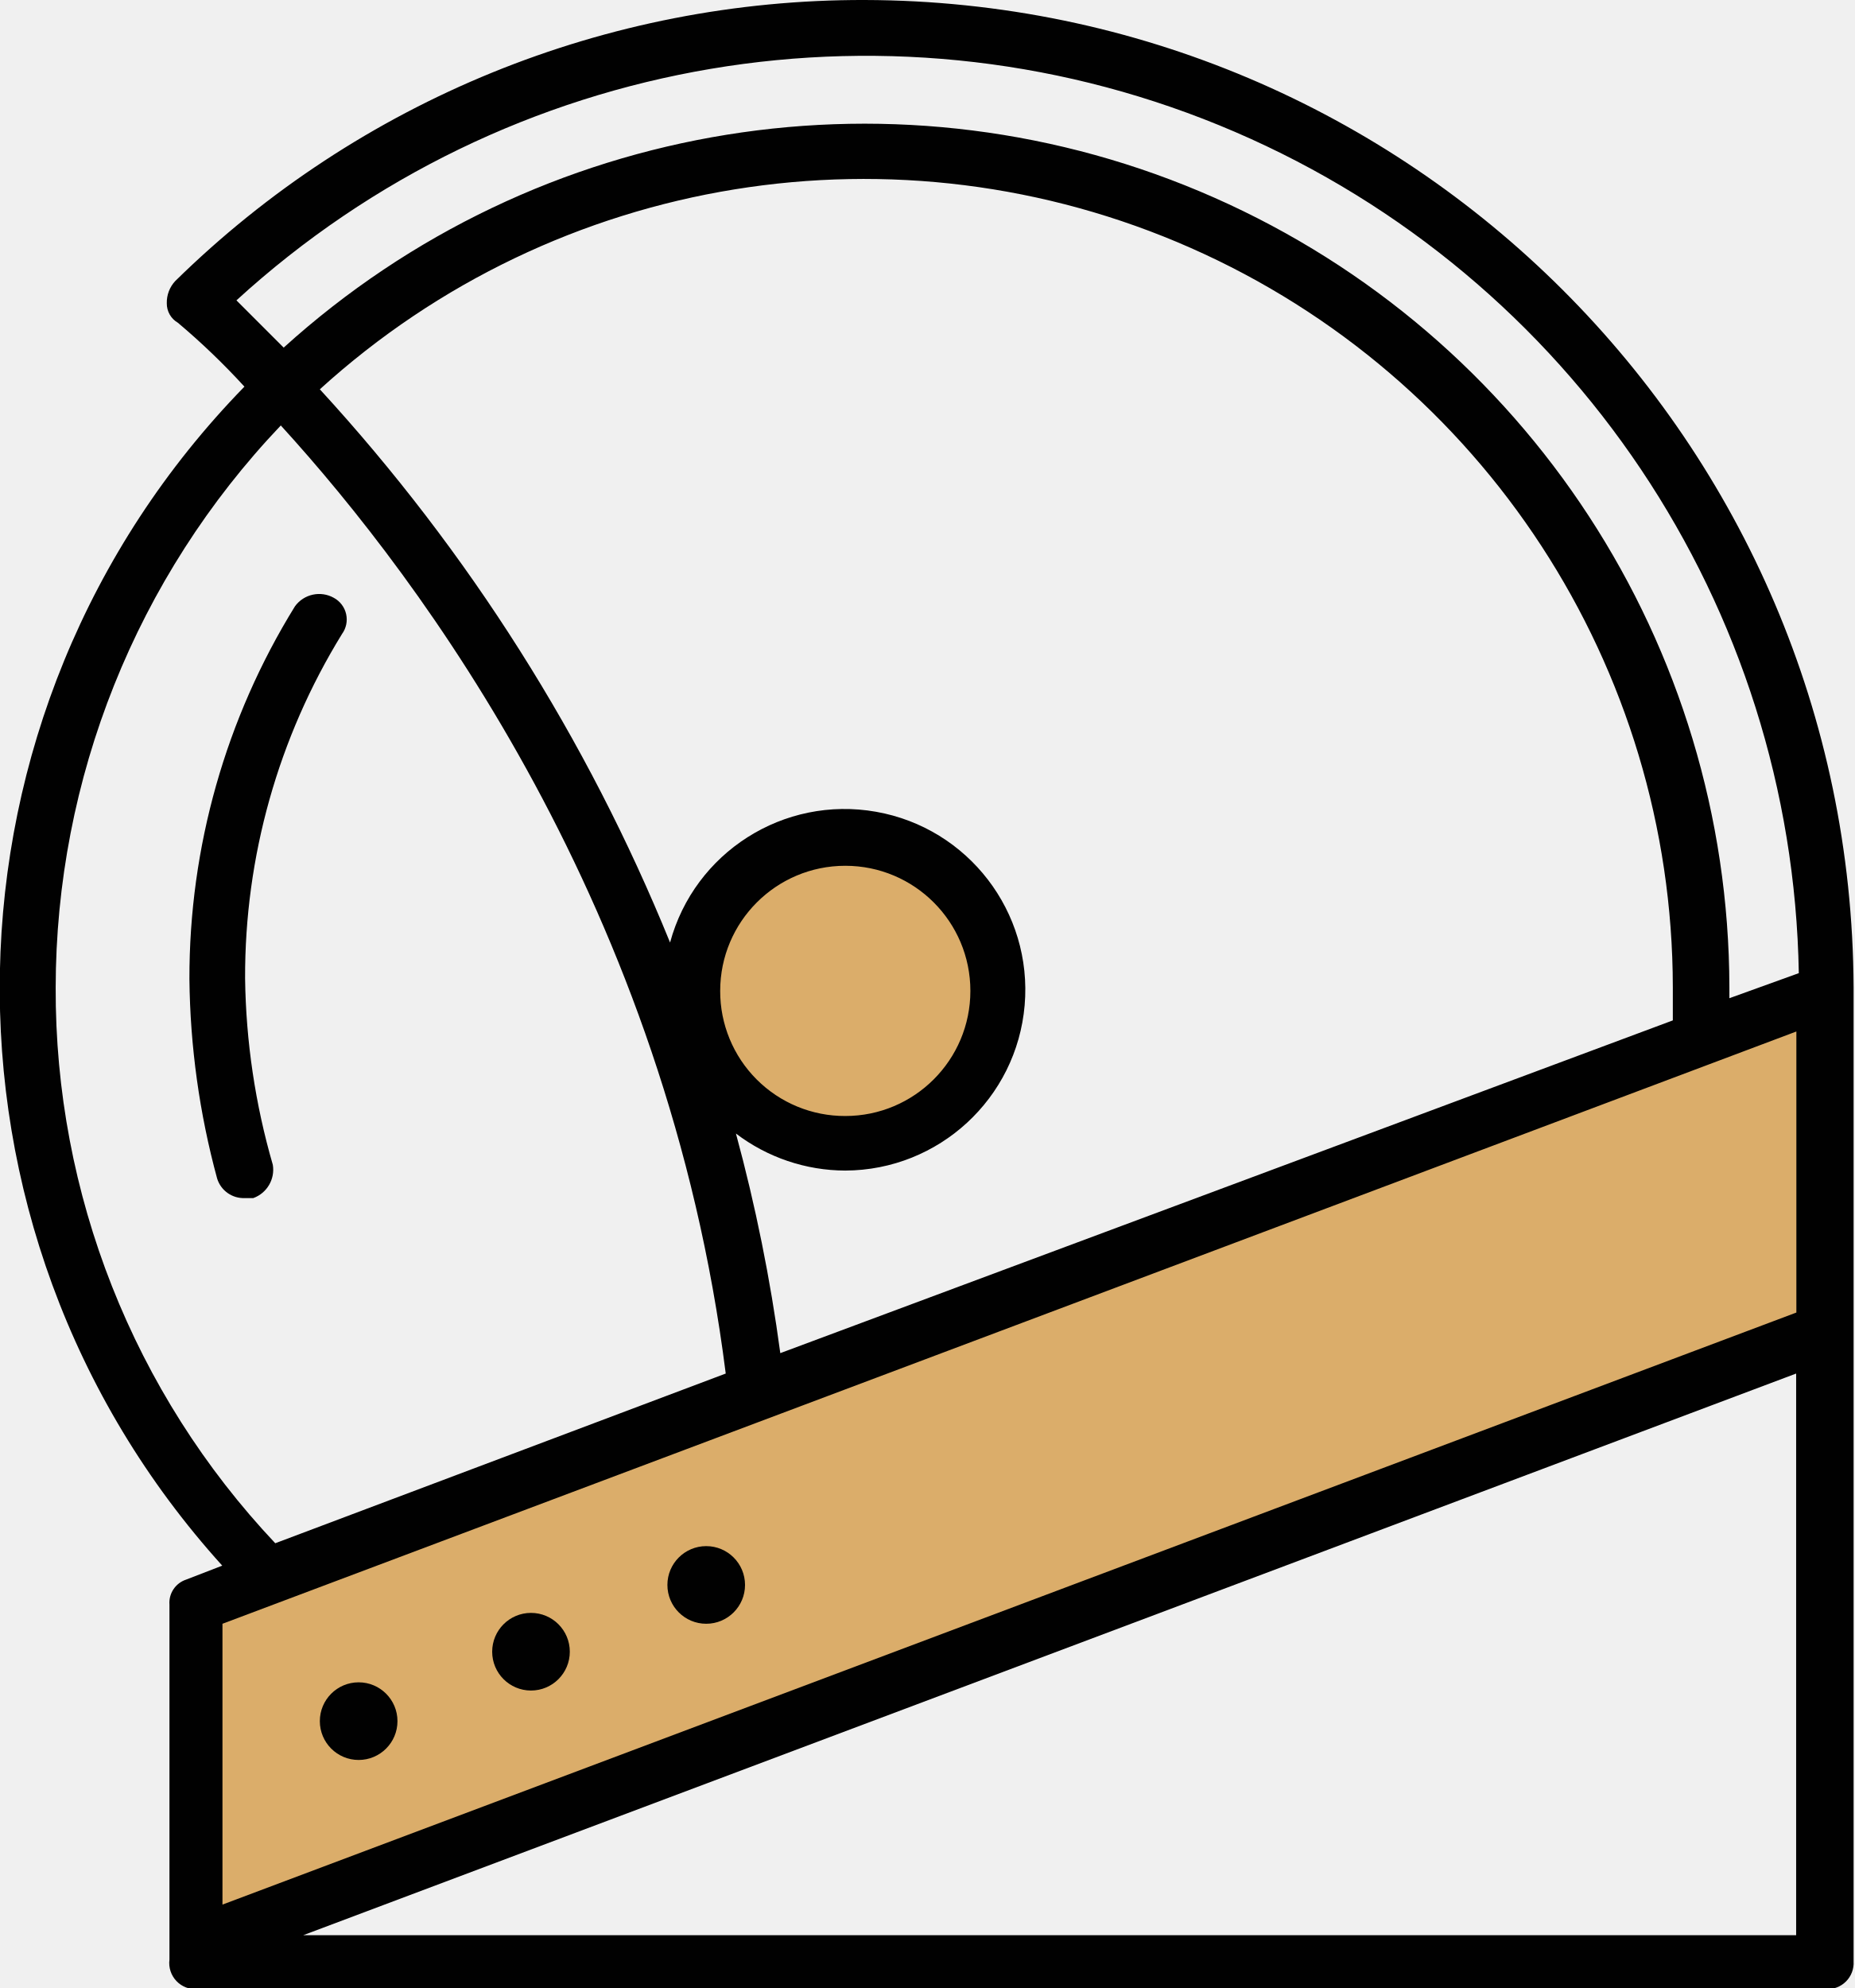
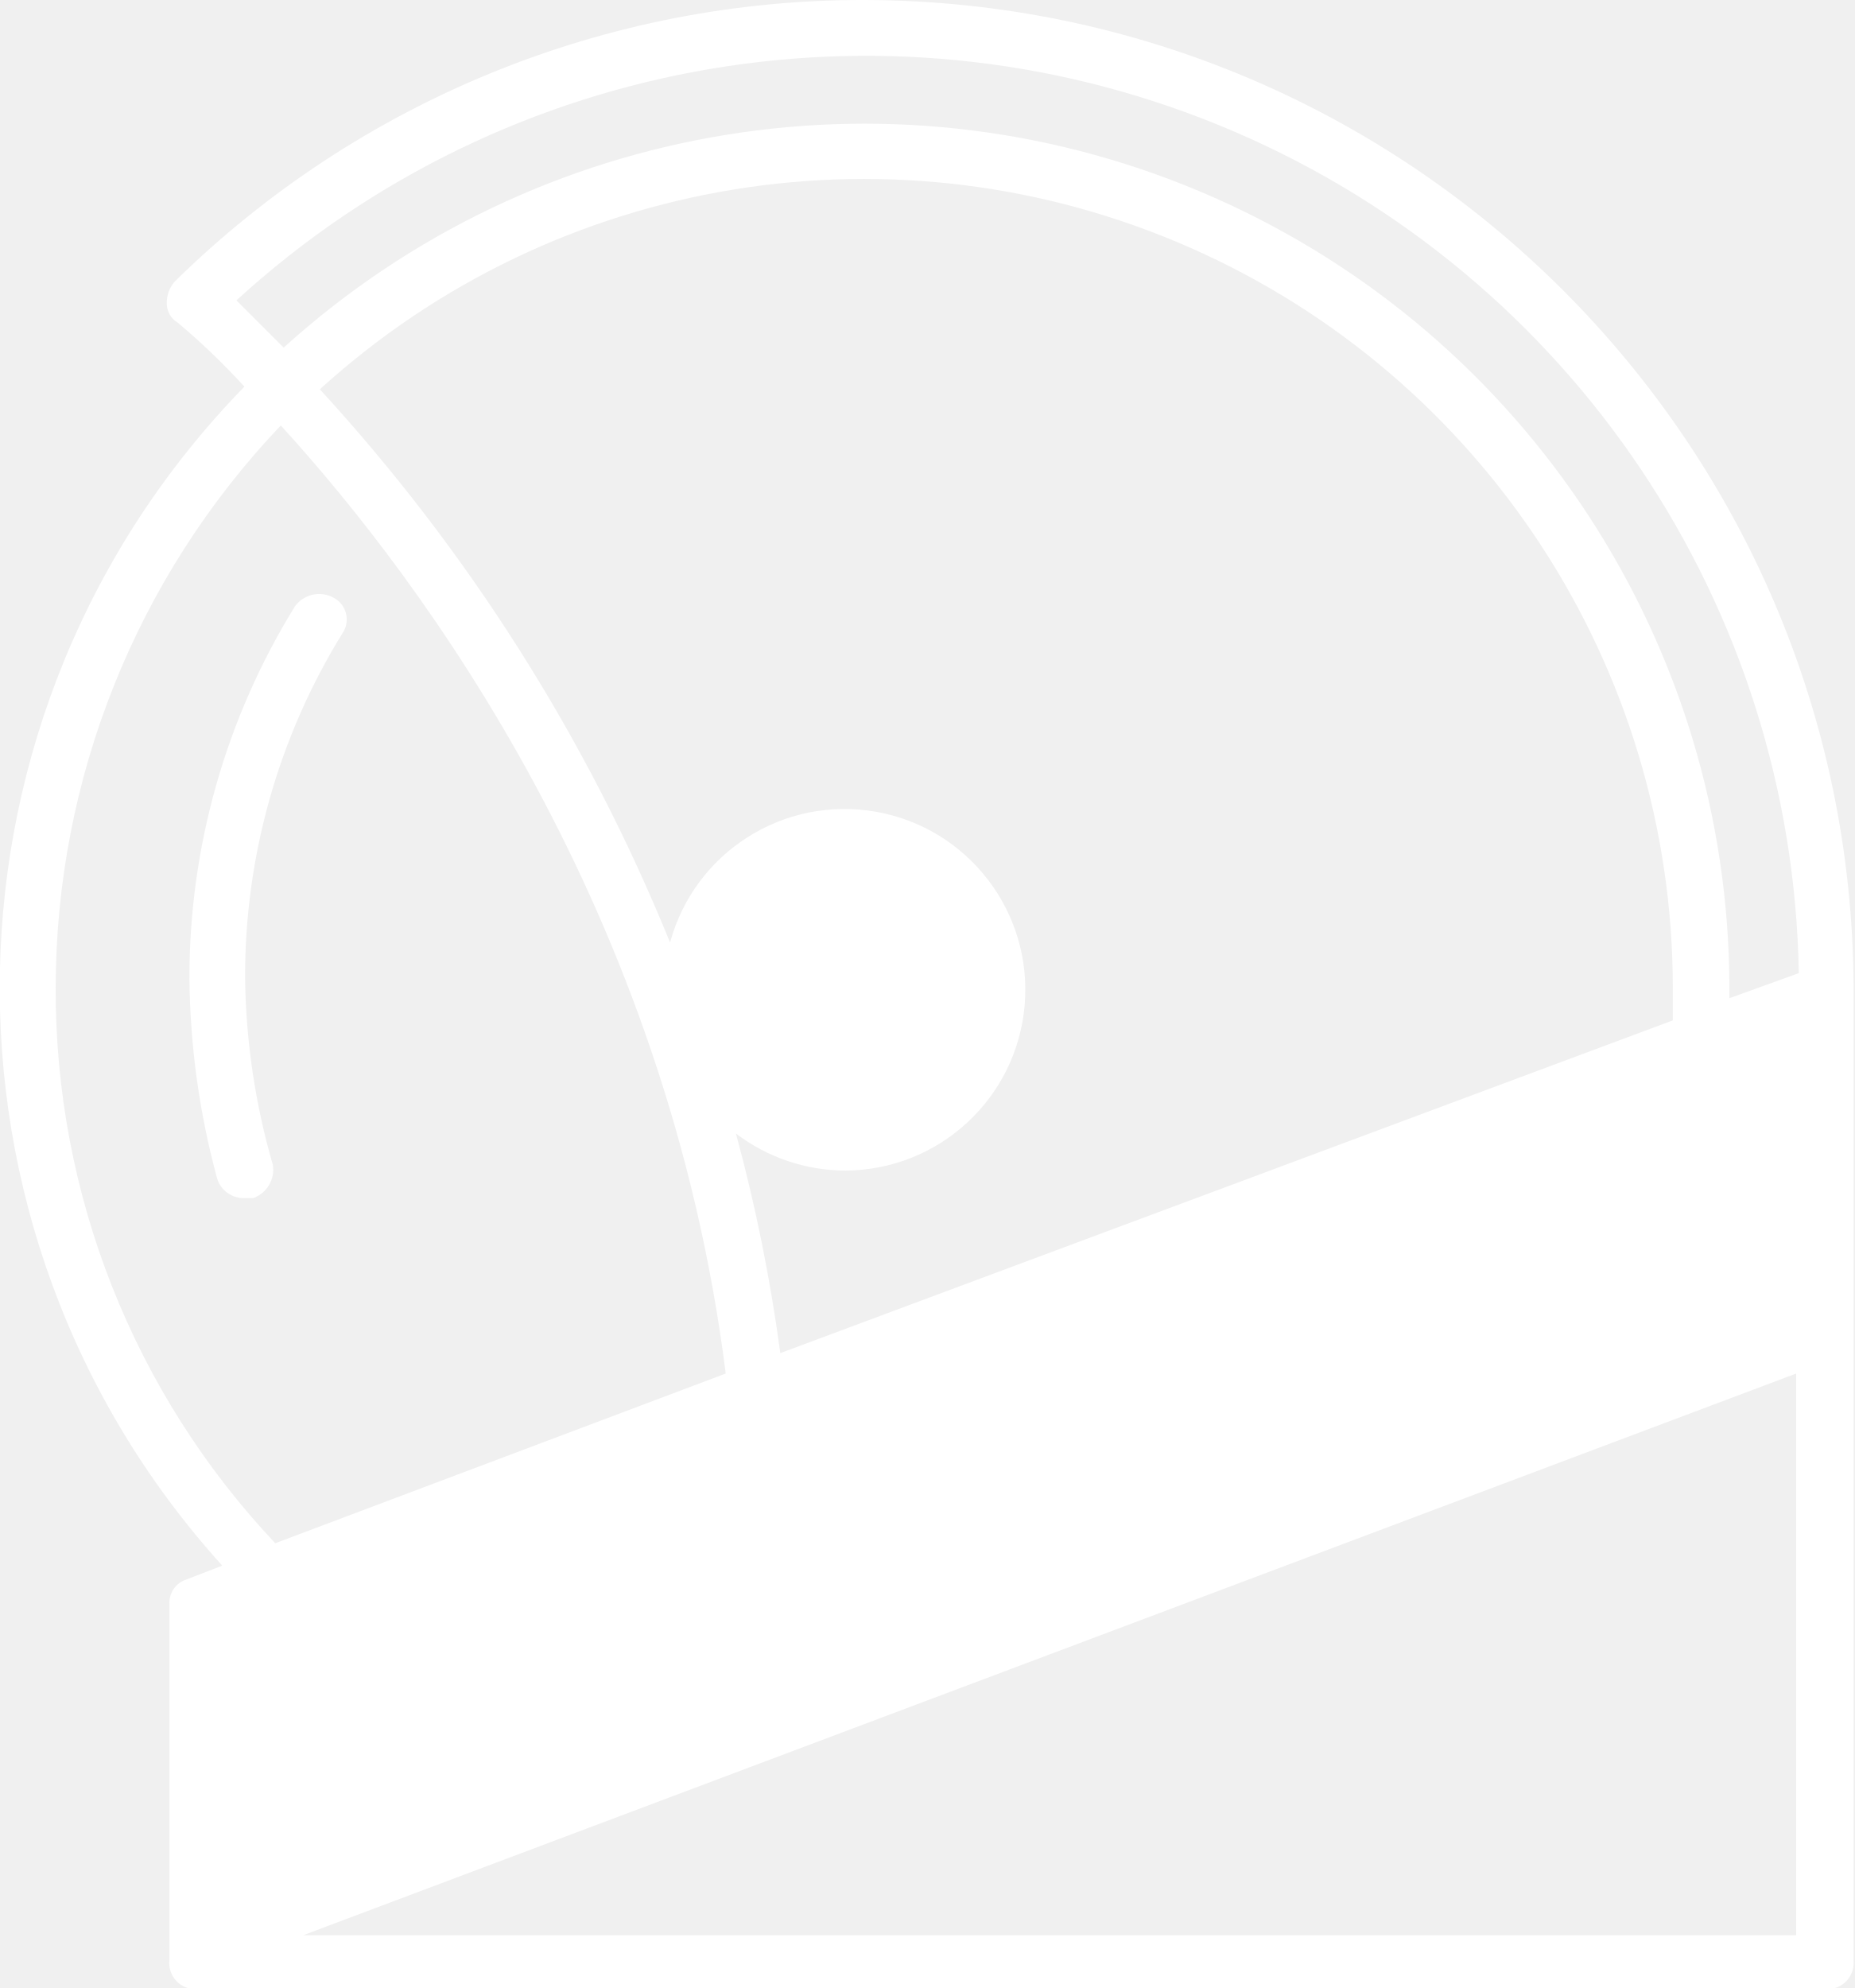
<svg xmlns="http://www.w3.org/2000/svg" viewBox="0 0 83.61 89.62">
-   <circle cx="38.69" cy="44.81" r="6.72" fill="#dbad6a" />
-   <polygon points="10.03 72.21 81.93 45 81.93 60.3 9.39 87.24 10.03 72.21" fill="#dbad6a" />
-   <circle cx="16.17" cy="77.59" r="1.75" fill="#010101" />
-   <circle cx="23.94" cy="74.46" r="1.75" fill="#010101" />
-   <circle cx="31.84" cy="71.45" r="1.75" fill="#010101" />
-   <path d="M47.67,4.33A44.22,44.22,0,0,0,16.58,17a1.42,1.42,0,0,0-.38,1,1,1,0,0,0,.5.88,31.8,31.8,0,0,1,3,2.88,38.82,38.82,0,0,0-1,53.15l-1.63.63a1.1,1.1,0,0,0-.75,1.13v16A1.18,1.18,0,0,0,17.58,94H91a1.18,1.18,0,0,0,1.25-1.25V48.83A44.7,44.7,0,0,0,47.67,4.33Zm42,46.5V63.5L18.71,90.19V77.53ZM46.79,57.1a8.15,8.15,0,1,0-7.9-10.28A83.18,83.18,0,0,0,23.1,21.88a36.47,36.47,0,0,1,61,26.95v1.5l-40.24,15a76.82,76.82,0,0,0-2-9.9A8.18,8.18,0,0,0,46.79,57.1ZM41.15,49a5.64,5.64,0,1,1,5.64,5.64A5.62,5.62,0,0,1,41.15,49ZM19.34,17.87A42.06,42.06,0,0,1,89.78,48.2l-3.13,1.13v-0.5A39,39,0,0,0,21.47,20Zm-8.15,31A36.82,36.82,0,0,1,21.34,23.51c6.39,7,17.42,21.81,20.06,42.74L21.09,73.9A36.33,36.33,0,0,1,11.19,48.83ZM22.35,91.57L89.66,66.25V91.57H22.35Z" transform="translate(-8.68 -4.33)" fill="#010101" />
-   <path d="M23.73,31.28a1.35,1.35,0,0,0-1.75.38,31.83,31.83,0,0,0-4.76,16.8,35.65,35.65,0,0,0,1.25,9,1.25,1.25,0,0,0,1.25.88h0.38a1.36,1.36,0,0,0,.88-1.5,31.67,31.67,0,0,1-1.25-8.4A29.42,29.42,0,0,1,24.1,32.91,1.11,1.11,0,0,0,23.73,31.28Z" transform="translate(-8.68 -4.33)" fill="#010101" />
+   <circle cx="38.69" cy="44.81" r="6.72" fill="white" />
+   <polygon points="10.03 72.21 81.93 45 81.93 60.3 9.39 87.24 10.03 72.21" fill="white" />
+   <circle cx="16.17" cy="77.59" r="1.75" fill="white" />
+   <circle cx="23.94" cy="74.46" r="1.75" fill="white" />
+   <circle cx="31.84" cy="71.45" r="1.75" fill="white" />
+   <path d="M47.67,4.33A44.22,44.22,0,0,0,16.58,17a1.42,1.42,0,0,0-.38,1,1,1,0,0,0,.5.88,31.8,31.8,0,0,1,3,2.88,38.82,38.82,0,0,0-1,53.15l-1.63.63a1.1,1.1,0,0,0-.75,1.13v16A1.18,1.18,0,0,0,17.58,94H91a1.18,1.18,0,0,0,1.25-1.25V48.83A44.7,44.7,0,0,0,47.67,4.33Zm42,46.5V63.5L18.71,90.19V77.53ZM46.79,57.1a8.15,8.15,0,1,0-7.9-10.28A83.18,83.18,0,0,0,23.1,21.88a36.47,36.47,0,0,1,61,26.95v1.5l-40.24,15a76.82,76.82,0,0,0-2-9.9A8.18,8.18,0,0,0,46.79,57.1ZM41.15,49a5.64,5.64,0,1,1,5.64,5.64A5.62,5.62,0,0,1,41.15,49ZM19.34,17.87A42.06,42.06,0,0,1,89.78,48.2l-3.13,1.13v-0.5A39,39,0,0,0,21.47,20Zm-8.15,31A36.82,36.82,0,0,1,21.34,23.51c6.39,7,17.42,21.81,20.06,42.74L21.09,73.9A36.33,36.33,0,0,1,11.19,48.83ZM22.35,91.57L89.66,66.25V91.57H22.35Z" transform="translate(-8.68 -4.33)" fill="white" />
+   <path d="M23.73,31.28a1.35,1.35,0,0,0-1.75.38,31.83,31.83,0,0,0-4.76,16.8,35.65,35.65,0,0,0,1.25,9,1.25,1.25,0,0,0,1.25.88h0.38a1.36,1.36,0,0,0,.88-1.5,31.67,31.67,0,0,1-1.25-8.4A29.42,29.42,0,0,1,24.1,32.91,1.11,1.11,0,0,0,23.73,31.28Z" transform="translate(-8.68 -4.33)" fill="white" />
</svg>
